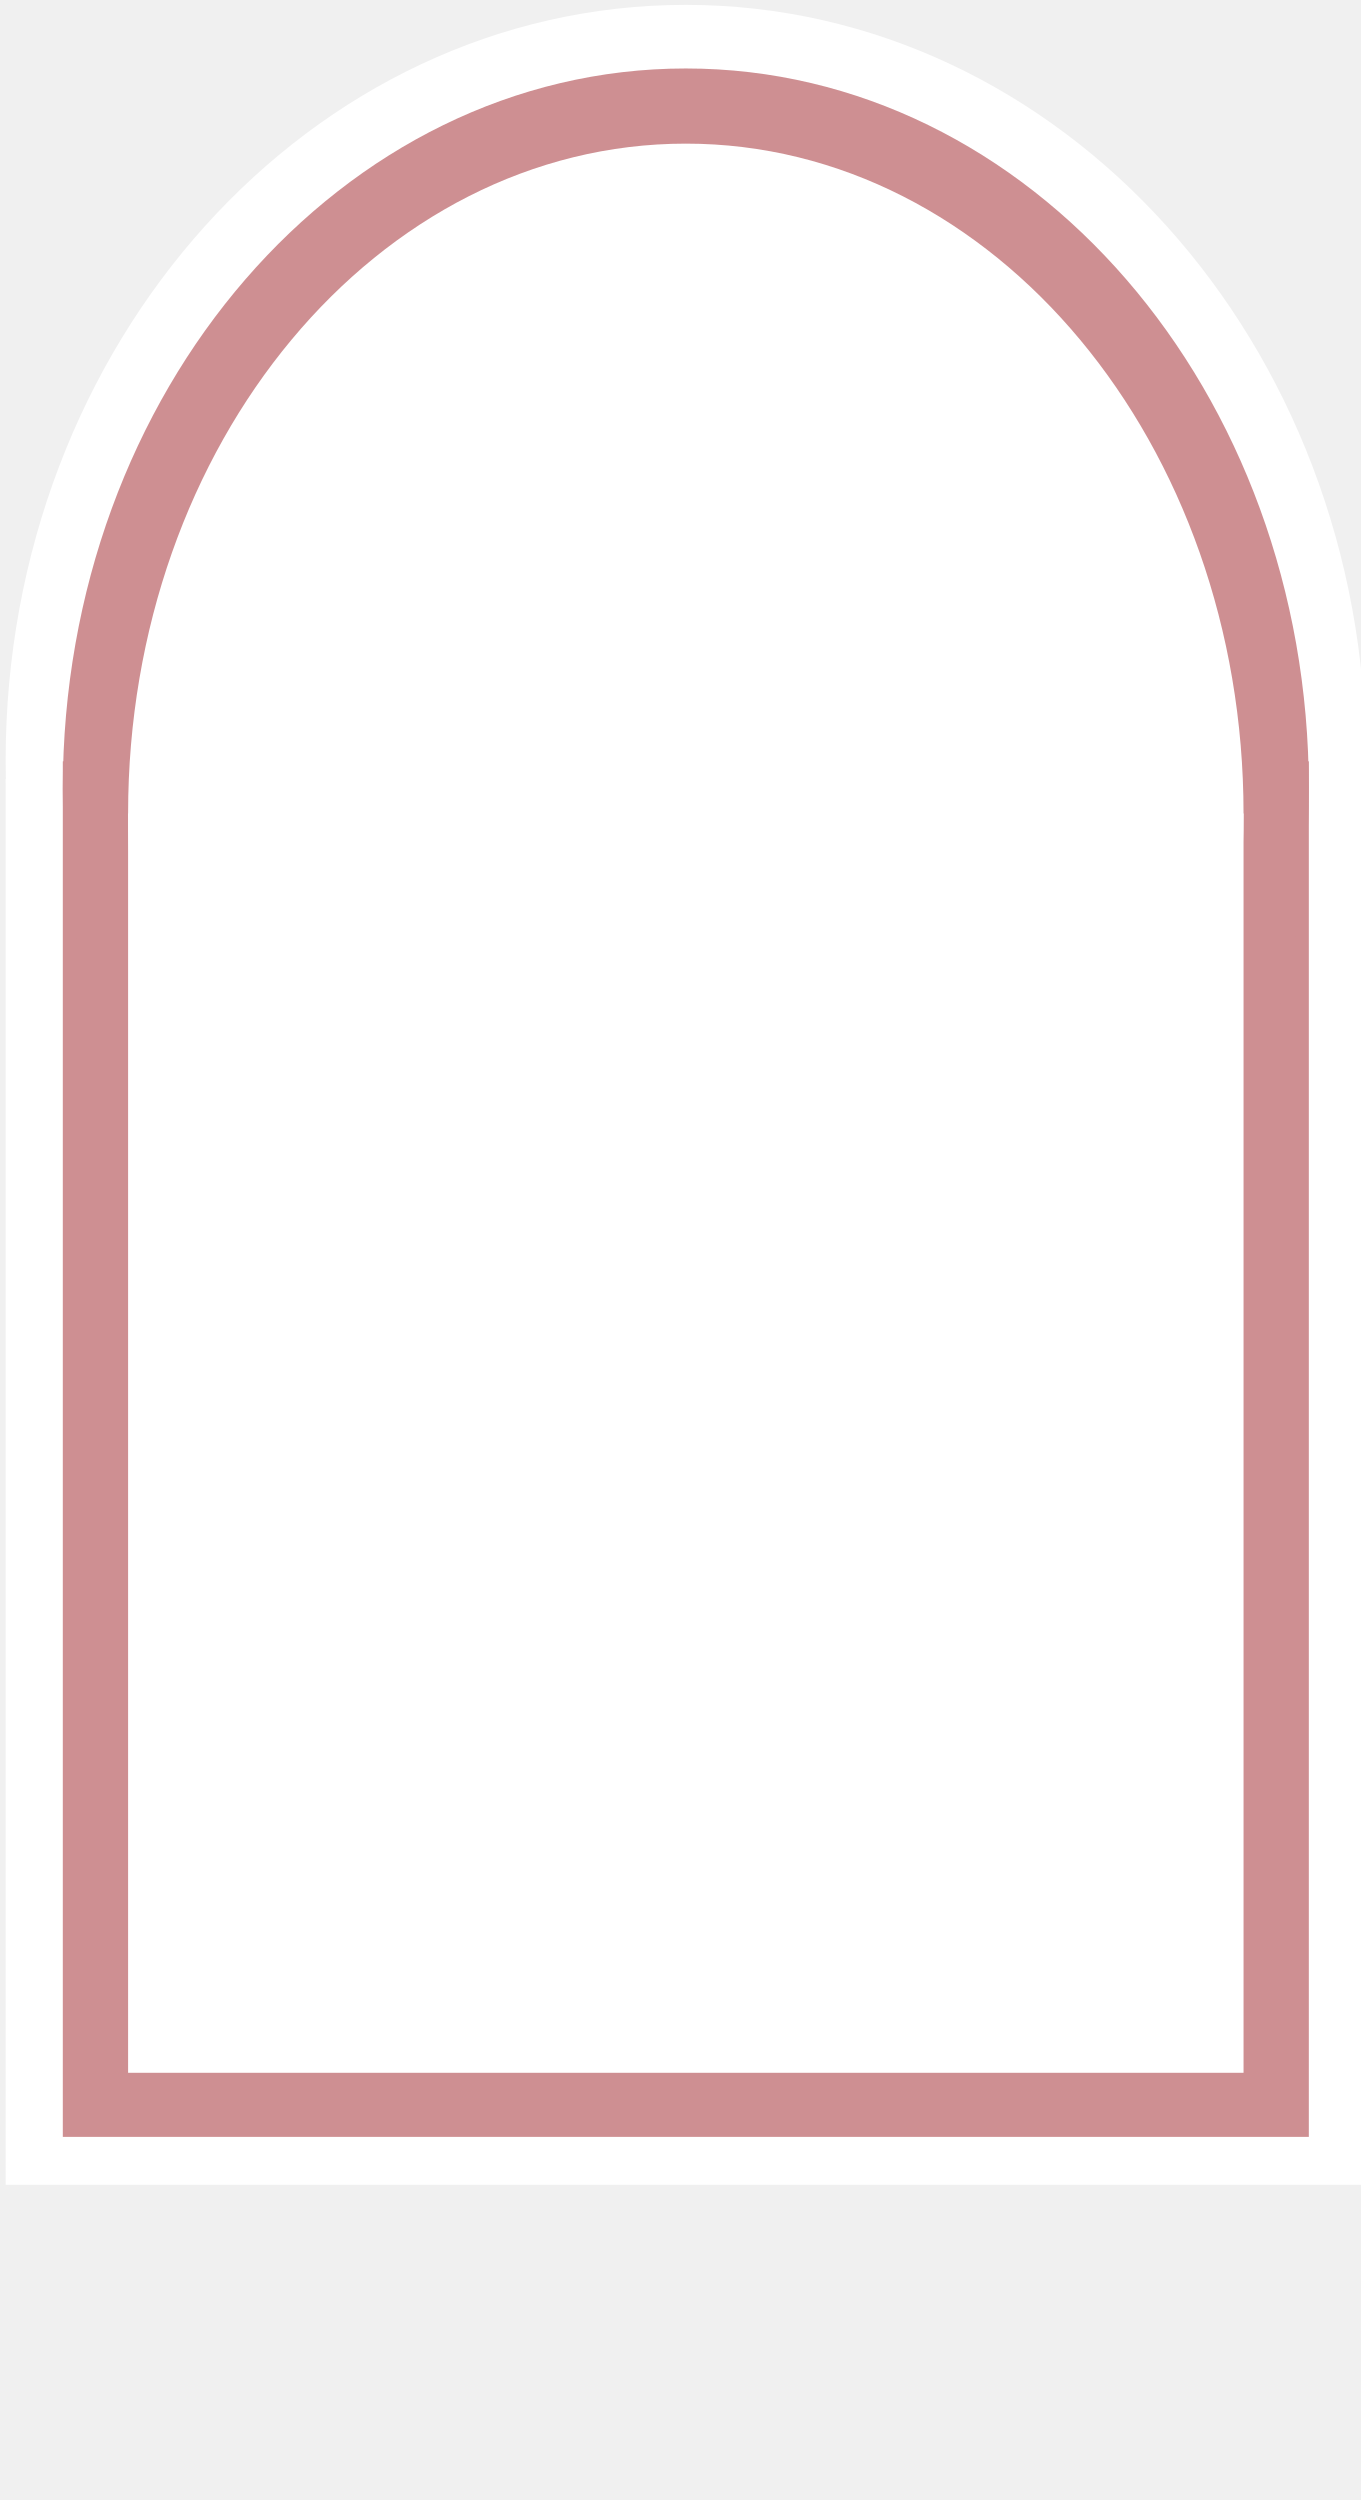
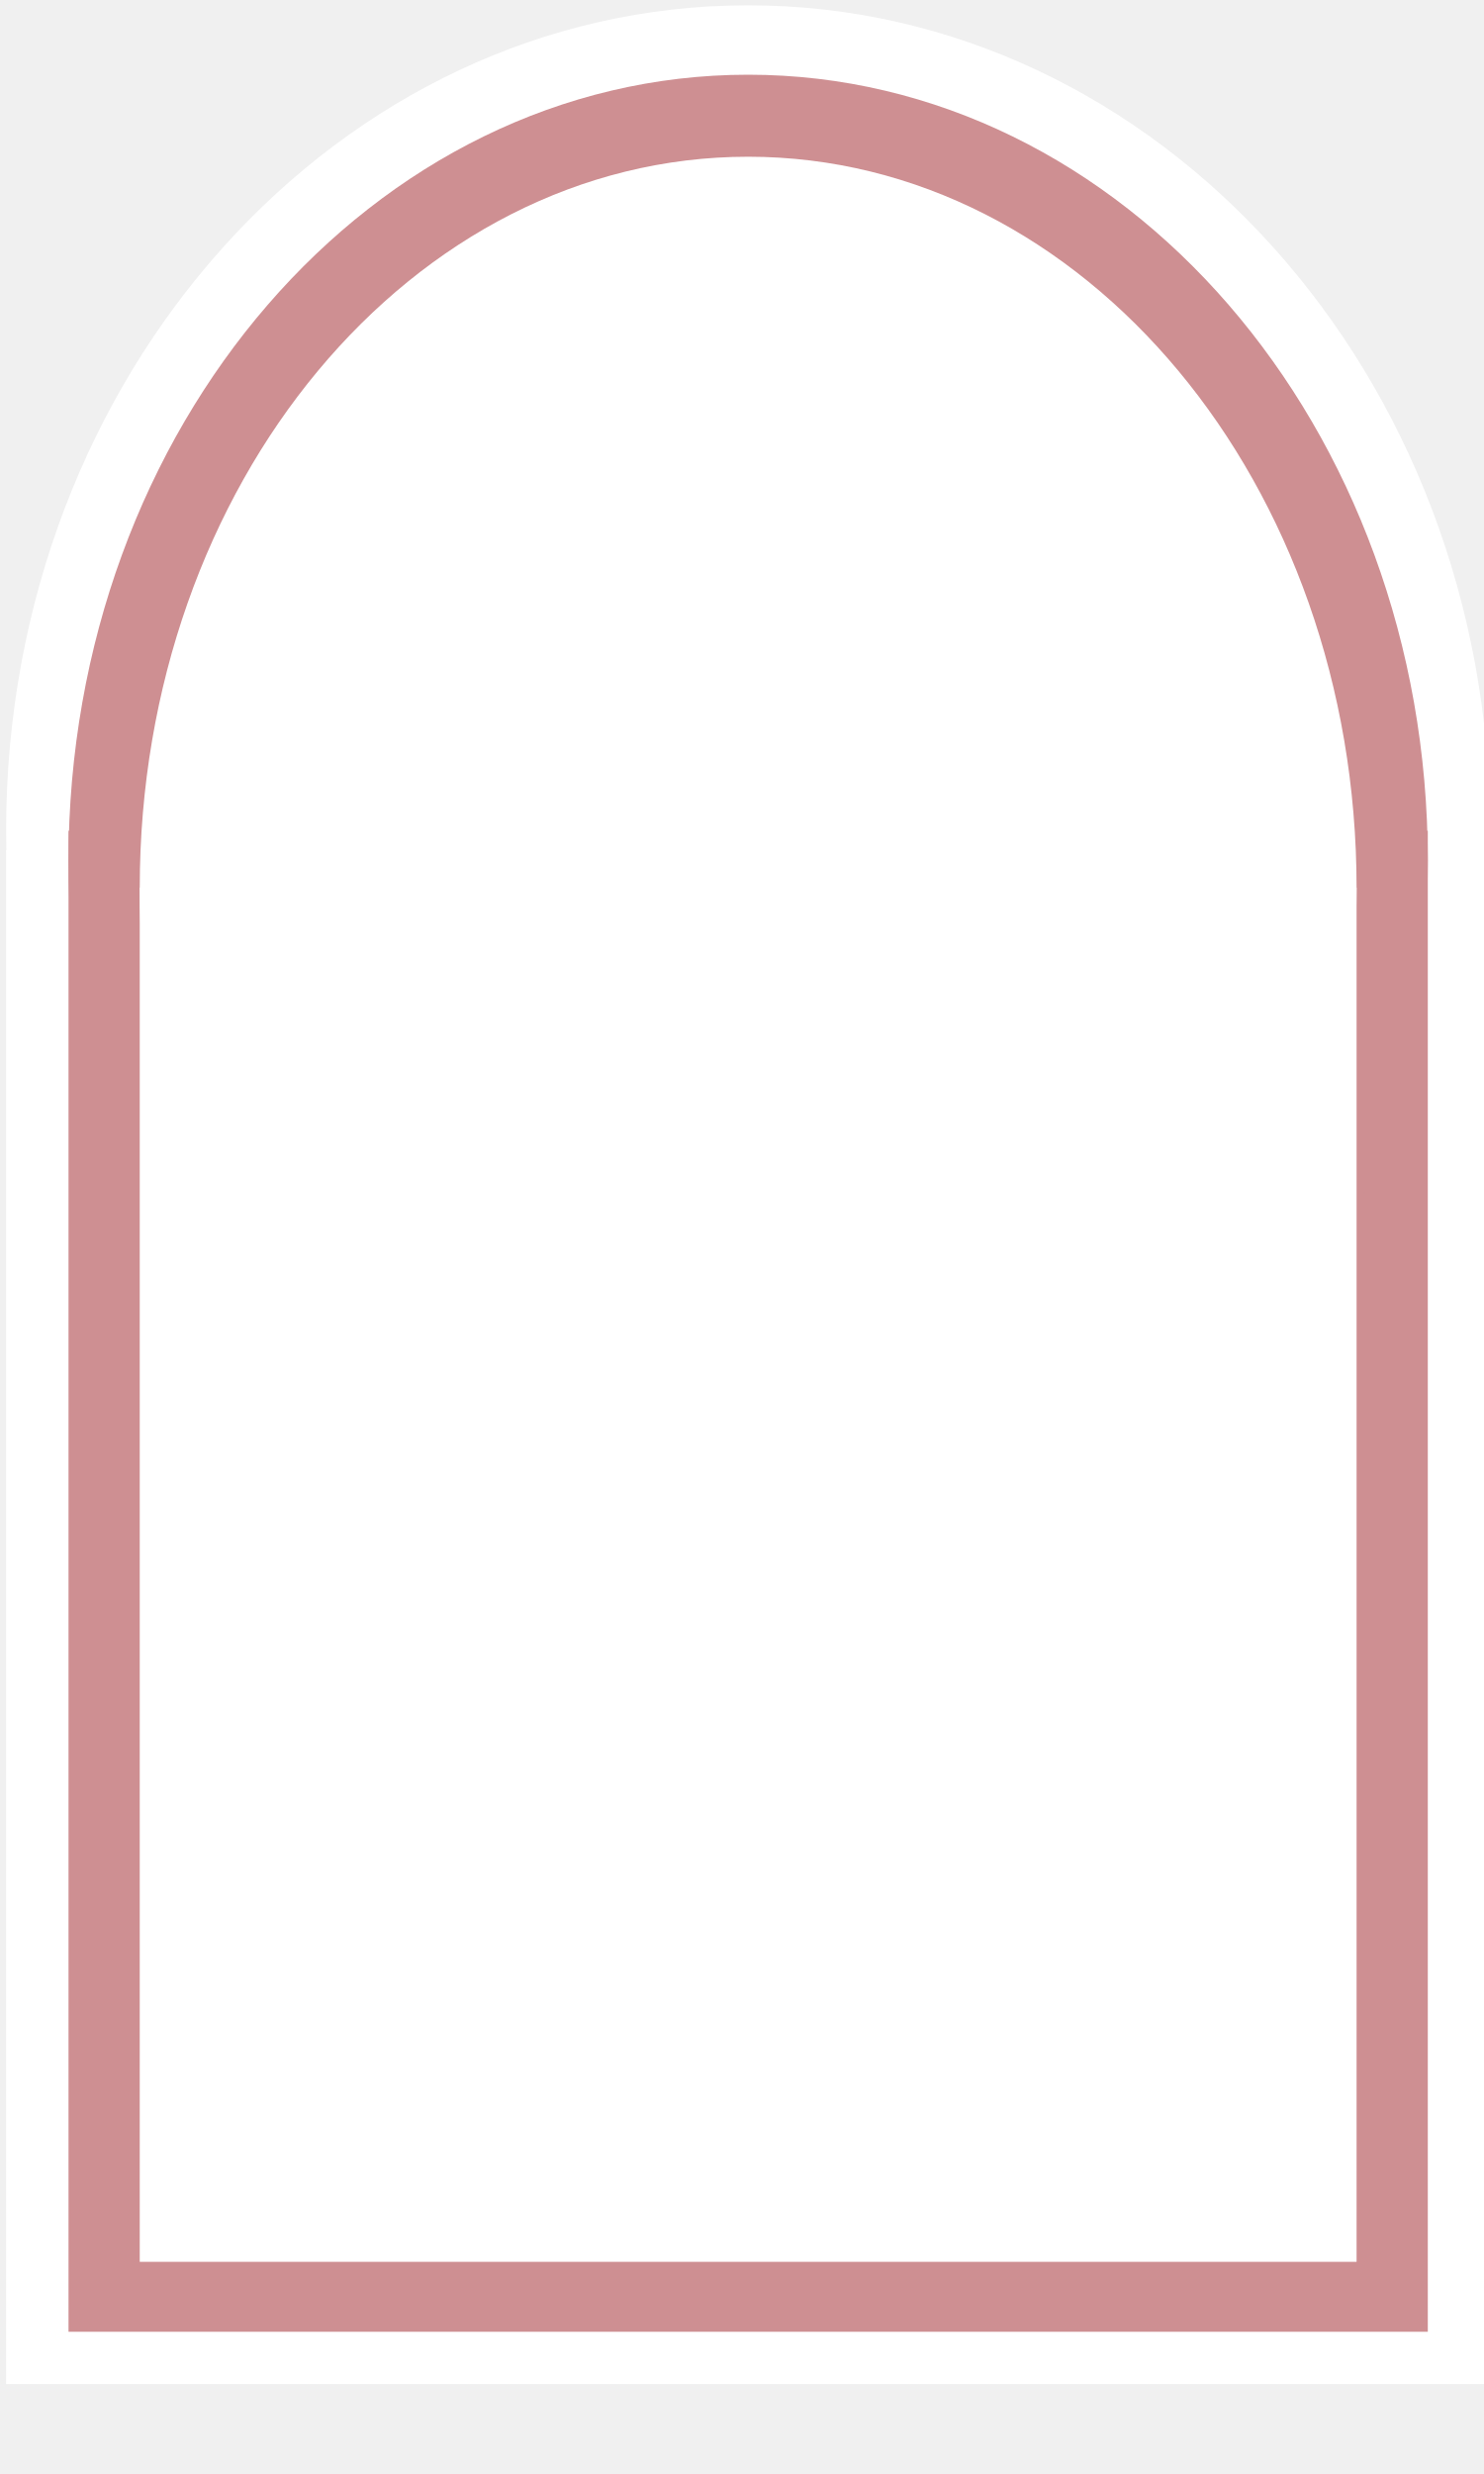
- <svg xmlns="http://www.w3.org/2000/svg" id="eS3zCJZ89ia1" viewBox="650 87 450 827" shape-rendering="geometricPrecision" text-rendering="geometricPrecision">
+ <svg xmlns="http://www.w3.org/2000/svg" id="eS3zCJZ89ia1" viewBox="650 87 450 750" shape-rendering="geometricPrecision" text-rendering="geometricPrecision">
  <rect width="450" height="465" rx="0" ry="0" transform="translate(651.8688 344.7218)" fill="#fff" stroke-width="0" />
  <ellipse rx="225" ry="205.017" transform="matrix(1 0 0 1.21941 876.8688 338.6126)" fill="#fff" stroke-width="0" />
  <rect width="383.238" height="445.53" rx="0" ry="0" transform="matrix(1.075525 0 0 1.02133 670.7776 338.8477)" fill="#ce8f92" stroke-width="0" />
  <ellipse rx="191.619" ry="150" transform="matrix(1.075525 0 0 1.588794 876.8687 347.9696)" fill="#ce8f92" stroke-width="0" />
  <rect width="330.09" height="408.01" rx="0" ry="0" transform="matrix(1.117841 0 0 1.020981 692.3744 356.1082)" fill="#fff" stroke-width="0" />
  <ellipse rx="157.328" ry="155.664" transform="matrix(1.172671 0 0 1.423542 876.8687 356.1082)" fill="#fff" stroke-width="0" />
</svg>
